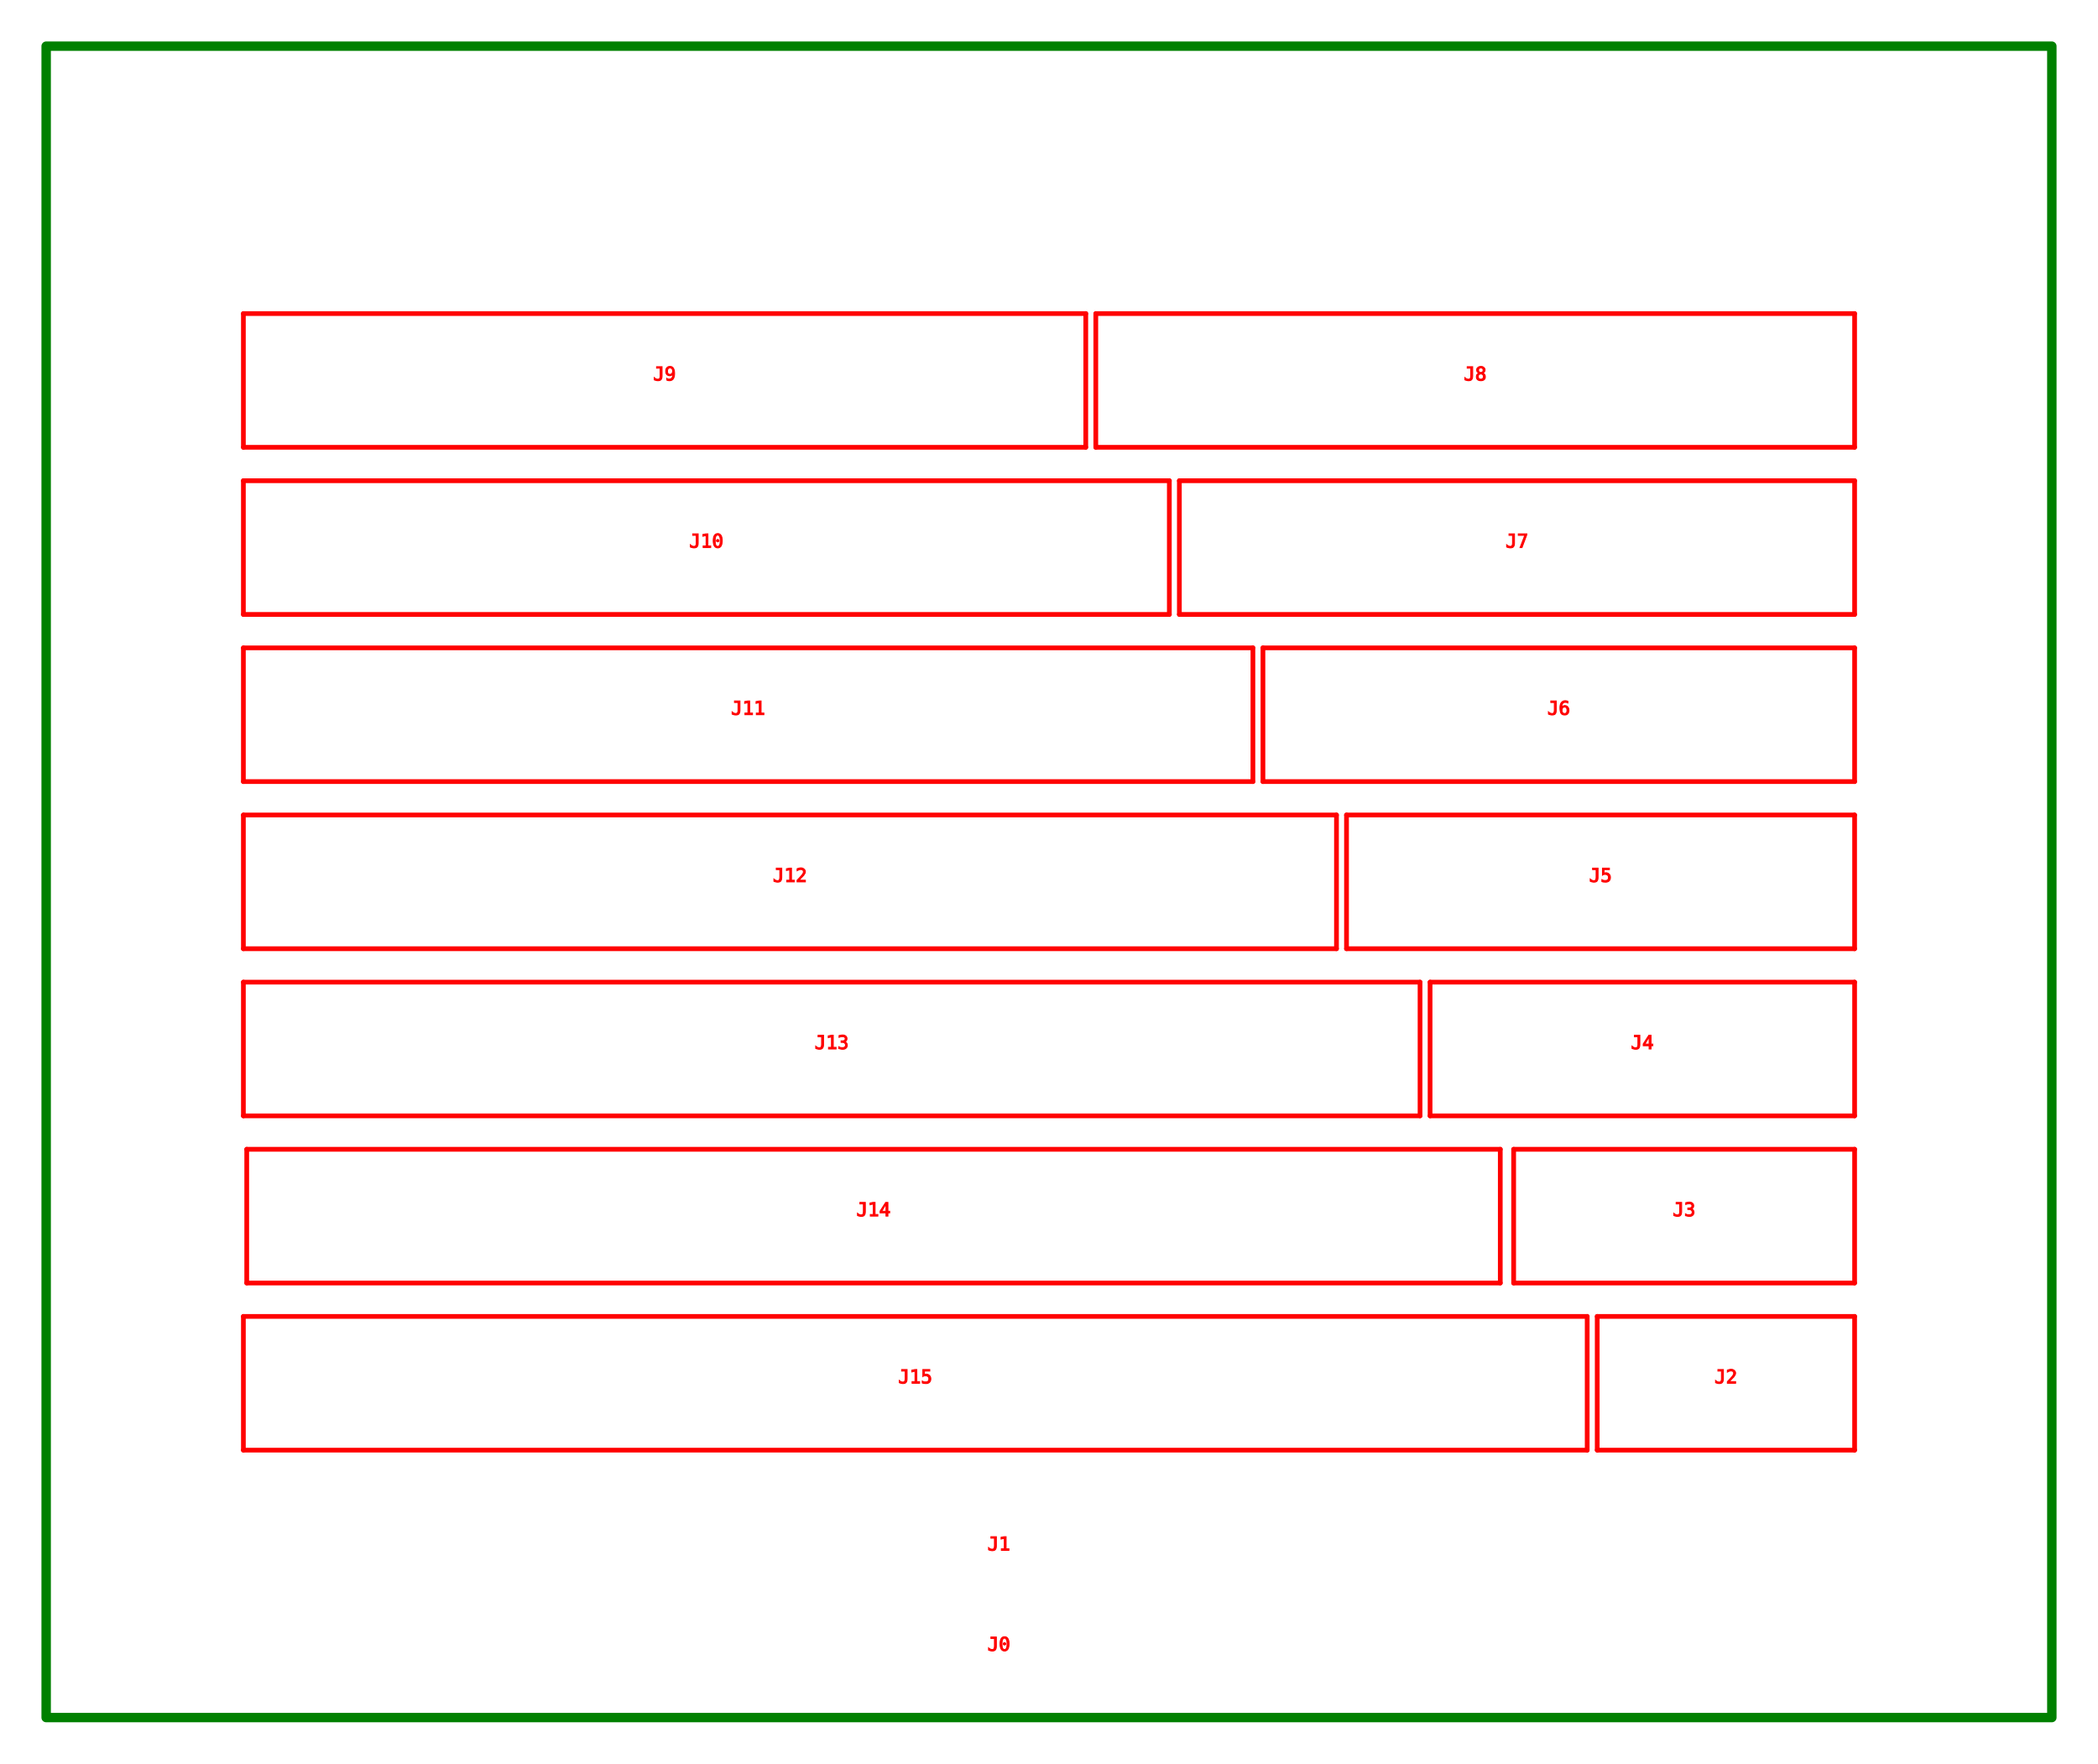
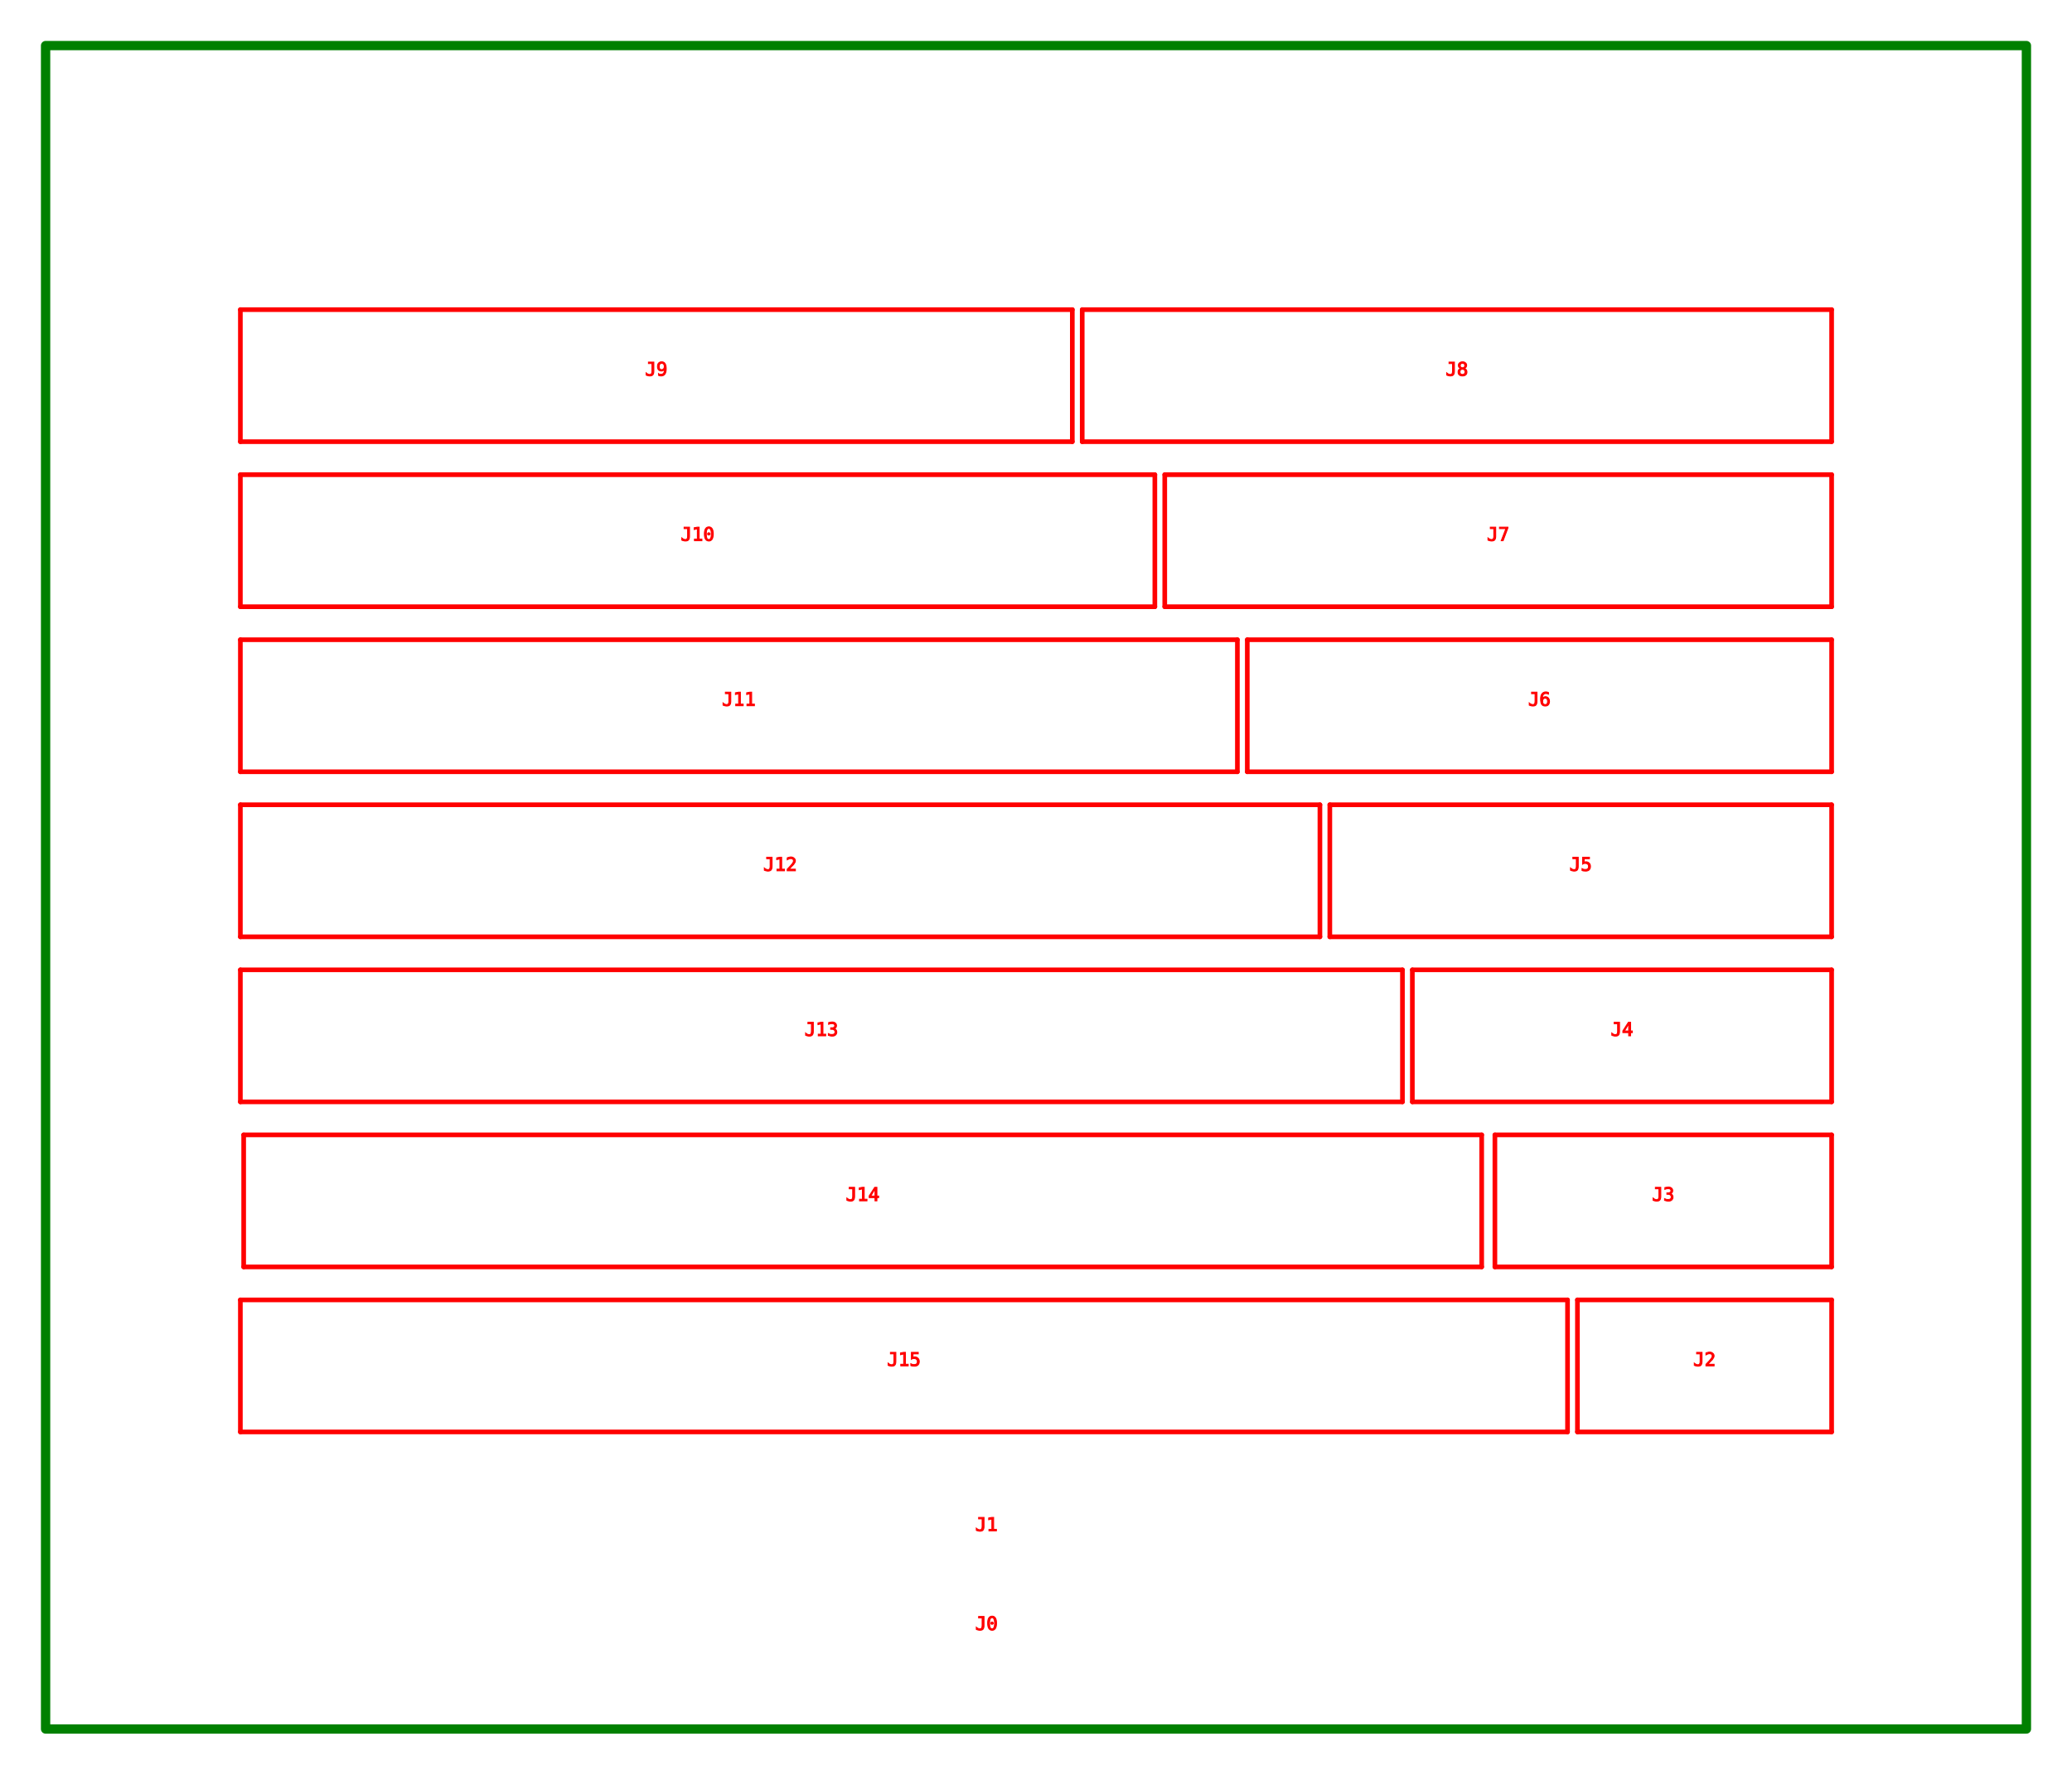
- <svg xmlns="http://www.w3.org/2000/svg" baseProfile="tiny" height="186.952" version="1.2" width="222.385">
+ <svg xmlns="http://www.w3.org/2000/svg" baseProfile="tiny" height="190.495" version="1.2" width="222.385">
  <defs />
  <g id="paths" stroke="green">
-     <path d="M 4.893,182.059 L 217.492,182.059 L 217.492,4.893 L 4.893,4.893 L 4.893,182.059 Z" fill-opacity="0" stroke-linejoin="round" stroke-width="1.0" />
+     <path d="M 4.893,185.602 L 217.492,185.602 L 217.492,4.893 L 4.893,4.893 L 4.893,185.602 Z" fill-opacity="0" stroke-linejoin="round" stroke-width="1.0" />
  </g>
  <g fill="red" id="top_parts" stroke="red">
    <text font-family="monospace" font-size="2" stroke-width="0.1" text-anchor="middle" x="105.878" y="174.972">J0</text>
    <line stroke-linecap="round" stroke-width="0.5" x1="25.799" x2="168.24" y1="139.539" y2="139.539" />
    <line stroke-linecap="round" stroke-width="0.5" x1="168.24" x2="168.24" y1="139.539" y2="153.712" />
    <line stroke-linecap="round" stroke-width="0.5" x1="168.24" x2="25.799" y1="153.712" y2="153.712" />
    <line stroke-linecap="round" stroke-width="0.5" x1="25.799" x2="25.799" y1="153.712" y2="139.539" />
    <text font-family="monospace" font-size="2" stroke-width="0.1" text-anchor="middle" x="97.019" y="146.626">J15</text>
    <line stroke-linecap="round" stroke-width="0.5" x1="196.586" x2="116.153" y1="47.413" y2="47.413" />
    <line stroke-linecap="round" stroke-width="0.5" x1="116.153" x2="116.153" y1="47.413" y2="33.24" />
    <line stroke-linecap="round" stroke-width="0.5" x1="116.153" x2="196.586" y1="33.24" y2="33.24" />
    <line stroke-linecap="round" stroke-width="0.5" x1="196.586" x2="196.586" y1="33.24" y2="47.413" />
    <text font-family="monospace" font-size="2" stroke-width="0.1" text-anchor="middle" x="156.37" y="40.326">J8</text>
    <line stroke-linecap="round" stroke-width="0.5" x1="196.586" x2="125.011" y1="65.129" y2="65.129" />
    <line stroke-linecap="round" stroke-width="0.5" x1="125.011" x2="125.011" y1="65.129" y2="50.956" />
    <line stroke-linecap="round" stroke-width="0.5" x1="125.011" x2="196.586" y1="50.956" y2="50.956" />
    <line stroke-linecap="round" stroke-width="0.5" x1="196.586" x2="196.586" y1="50.956" y2="65.129" />
    <text font-family="monospace" font-size="2" stroke-width="0.1" text-anchor="middle" x="160.799" y="58.043">J7</text>
    <line stroke-linecap="round" stroke-width="0.5" x1="196.586" x2="169.303" y1="153.712" y2="153.712" />
    <line stroke-linecap="round" stroke-width="0.5" x1="169.303" x2="169.303" y1="153.712" y2="139.539" />
    <line stroke-linecap="round" stroke-width="0.5" x1="169.303" x2="196.586" y1="139.539" y2="139.539" />
    <line stroke-linecap="round" stroke-width="0.5" x1="196.586" x2="196.586" y1="139.539" y2="153.712" />
    <text font-family="monospace" font-size="2" stroke-width="0.1" text-anchor="middle" x="182.944" y="146.626">J2</text>
    <line stroke-linecap="round" stroke-width="0.5" x1="196.586" x2="160.445" y1="135.996" y2="135.996" />
    <line stroke-linecap="round" stroke-width="0.5" x1="160.445" x2="160.445" y1="135.996" y2="121.822" />
    <line stroke-linecap="round" stroke-width="0.5" x1="160.445" x2="196.586" y1="121.822" y2="121.822" />
    <line stroke-linecap="round" stroke-width="0.5" x1="196.586" x2="196.586" y1="121.822" y2="135.996" />
    <text font-family="monospace" font-size="2" stroke-width="0.1" text-anchor="middle" x="178.515" y="128.909">J3</text>
    <line stroke-linecap="round" stroke-width="0.5" x1="25.799" x2="141.665" y1="86.389" y2="86.389" />
    <line stroke-linecap="round" stroke-width="0.5" x1="141.665" x2="141.665" y1="86.389" y2="100.563" />
    <line stroke-linecap="round" stroke-width="0.5" x1="141.665" x2="25.799" y1="100.563" y2="100.563" />
    <line stroke-linecap="round" stroke-width="0.5" x1="25.799" x2="25.799" y1="100.563" y2="86.389" />
    <text font-family="monospace" font-size="2" stroke-width="0.1" text-anchor="middle" x="83.732" y="93.476">J12</text>
    <line stroke-linecap="round" stroke-width="0.5" x1="196.586" x2="133.87" y1="82.846" y2="82.846" />
    <line stroke-linecap="round" stroke-width="0.5" x1="133.87" x2="133.87" y1="82.846" y2="68.673" />
    <line stroke-linecap="round" stroke-width="0.5" x1="133.87" x2="196.586" y1="68.673" y2="68.673" />
    <line stroke-linecap="round" stroke-width="0.5" x1="196.586" x2="196.586" y1="68.673" y2="82.846" />
    <text font-family="monospace" font-size="2" stroke-width="0.1" text-anchor="middle" x="165.228" y="75.759">J6</text>
    <line stroke-linecap="round" stroke-width="0.5" x1="26.153" x2="159.027" y1="121.822" y2="121.822" />
    <line stroke-linecap="round" stroke-width="0.5" x1="159.027" x2="159.027" y1="121.822" y2="135.996" />
    <line stroke-linecap="round" stroke-width="0.5" x1="159.027" x2="26.153" y1="135.996" y2="135.996" />
    <line stroke-linecap="round" stroke-width="0.5" x1="26.153" x2="26.153" y1="135.996" y2="121.822" />
    <text font-family="monospace" font-size="2" stroke-width="0.1" text-anchor="middle" x="92.59" y="128.909">J14</text>
    <line stroke-linecap="round" stroke-width="0.5" x1="196.586" x2="151.586" y1="118.279" y2="118.279" />
    <line stroke-linecap="round" stroke-width="0.5" x1="151.586" x2="151.586" y1="118.279" y2="104.106" />
    <line stroke-linecap="round" stroke-width="0.5" x1="151.586" x2="196.586" y1="104.106" y2="104.106" />
    <line stroke-linecap="round" stroke-width="0.5" x1="196.586" x2="196.586" y1="104.106" y2="118.279" />
    <text font-family="monospace" font-size="2" stroke-width="0.1" text-anchor="middle" x="174.086" y="111.193">J4</text>
    <text font-family="monospace" font-size="2" stroke-width="0.1" text-anchor="middle" x="105.878" y="164.342">J1</text>
    <line stroke-linecap="round" stroke-width="0.5" x1="25.799" x2="150.523" y1="104.106" y2="104.106" />
    <line stroke-linecap="round" stroke-width="0.5" x1="150.523" x2="150.523" y1="104.106" y2="118.279" />
    <line stroke-linecap="round" stroke-width="0.5" x1="150.523" x2="25.799" y1="118.279" y2="118.279" />
    <line stroke-linecap="round" stroke-width="0.5" x1="25.799" x2="25.799" y1="118.279" y2="104.106" />
    <text font-family="monospace" font-size="2" stroke-width="0.1" text-anchor="middle" x="88.161" y="111.193">J13</text>
    <line stroke-linecap="round" stroke-width="0.5" x1="25.799" x2="115.09" y1="33.24" y2="33.24" />
    <line stroke-linecap="round" stroke-width="0.5" x1="115.09" x2="115.09" y1="33.24" y2="47.413" />
    <line stroke-linecap="round" stroke-width="0.5" x1="115.09" x2="25.799" y1="47.413" y2="47.413" />
    <line stroke-linecap="round" stroke-width="0.5" x1="25.799" x2="25.799" y1="47.413" y2="33.24" />
    <text font-family="monospace" font-size="2" stroke-width="0.1" text-anchor="middle" x="70.444" y="40.326">J9</text>
    <line stroke-linecap="round" stroke-width="0.5" x1="25.799" x2="132.807" y1="68.673" y2="68.673" />
    <line stroke-linecap="round" stroke-width="0.5" x1="132.807" x2="132.807" y1="68.673" y2="82.846" />
    <line stroke-linecap="round" stroke-width="0.5" x1="132.807" x2="25.799" y1="82.846" y2="82.846" />
    <line stroke-linecap="round" stroke-width="0.5" x1="25.799" x2="25.799" y1="82.846" y2="68.673" />
    <text font-family="monospace" font-size="2" stroke-width="0.1" text-anchor="middle" x="79.303" y="75.759">J11</text>
    <line stroke-linecap="round" stroke-width="0.5" x1="25.799" x2="123.948" y1="50.956" y2="50.956" />
    <line stroke-linecap="round" stroke-width="0.5" x1="123.948" x2="123.948" y1="50.956" y2="65.129" />
    <line stroke-linecap="round" stroke-width="0.5" x1="123.948" x2="25.799" y1="65.129" y2="65.129" />
    <line stroke-linecap="round" stroke-width="0.5" x1="25.799" x2="25.799" y1="65.129" y2="50.956" />
    <text font-family="monospace" font-size="2" stroke-width="0.1" text-anchor="middle" x="74.874" y="58.043">J10</text>
    <line stroke-linecap="round" stroke-width="0.5" x1="196.586" x2="142.728" y1="100.563" y2="100.563" />
    <line stroke-linecap="round" stroke-width="0.5" x1="142.728" x2="142.728" y1="100.563" y2="86.389" />
    <line stroke-linecap="round" stroke-width="0.5" x1="142.728" x2="196.586" y1="86.389" y2="86.389" />
    <line stroke-linecap="round" stroke-width="0.5" x1="196.586" x2="196.586" y1="86.389" y2="100.563" />
    <text font-family="monospace" font-size="2" stroke-width="0.1" text-anchor="middle" x="169.657" y="93.476">J5</text>
  </g>
  <g fill="blue" id="bottom_parts" stroke="blue" />
</svg>
